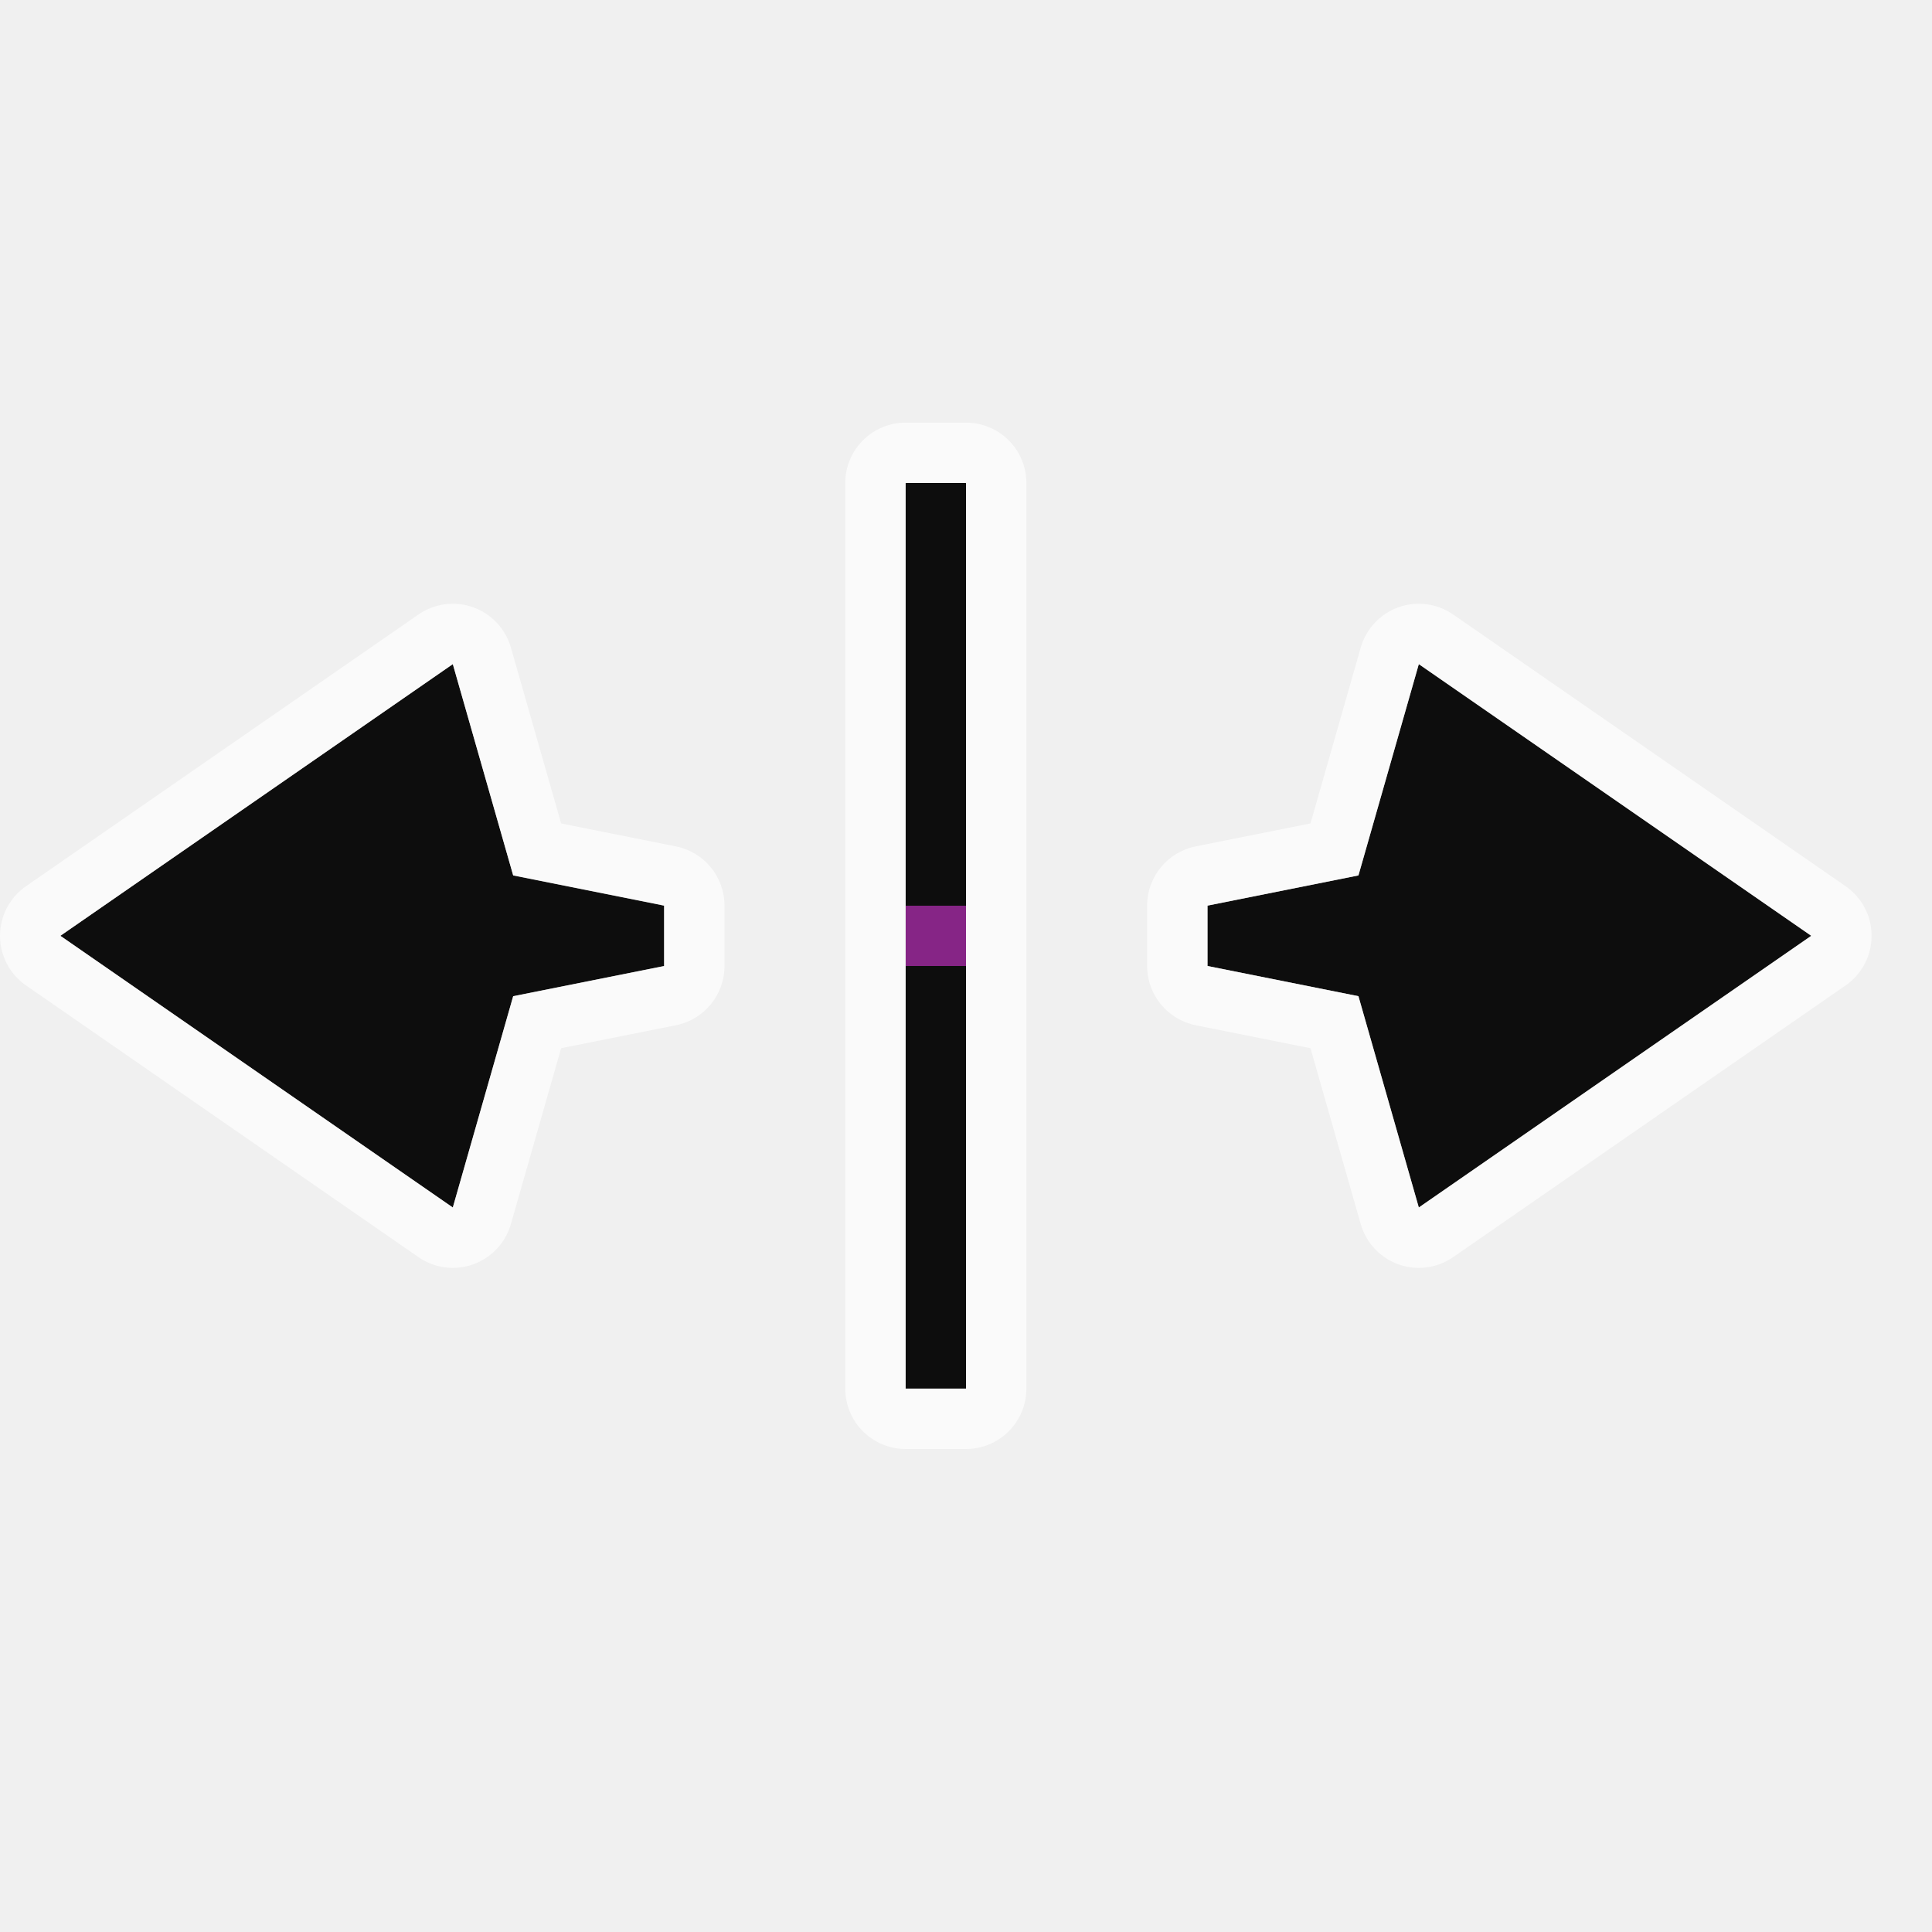
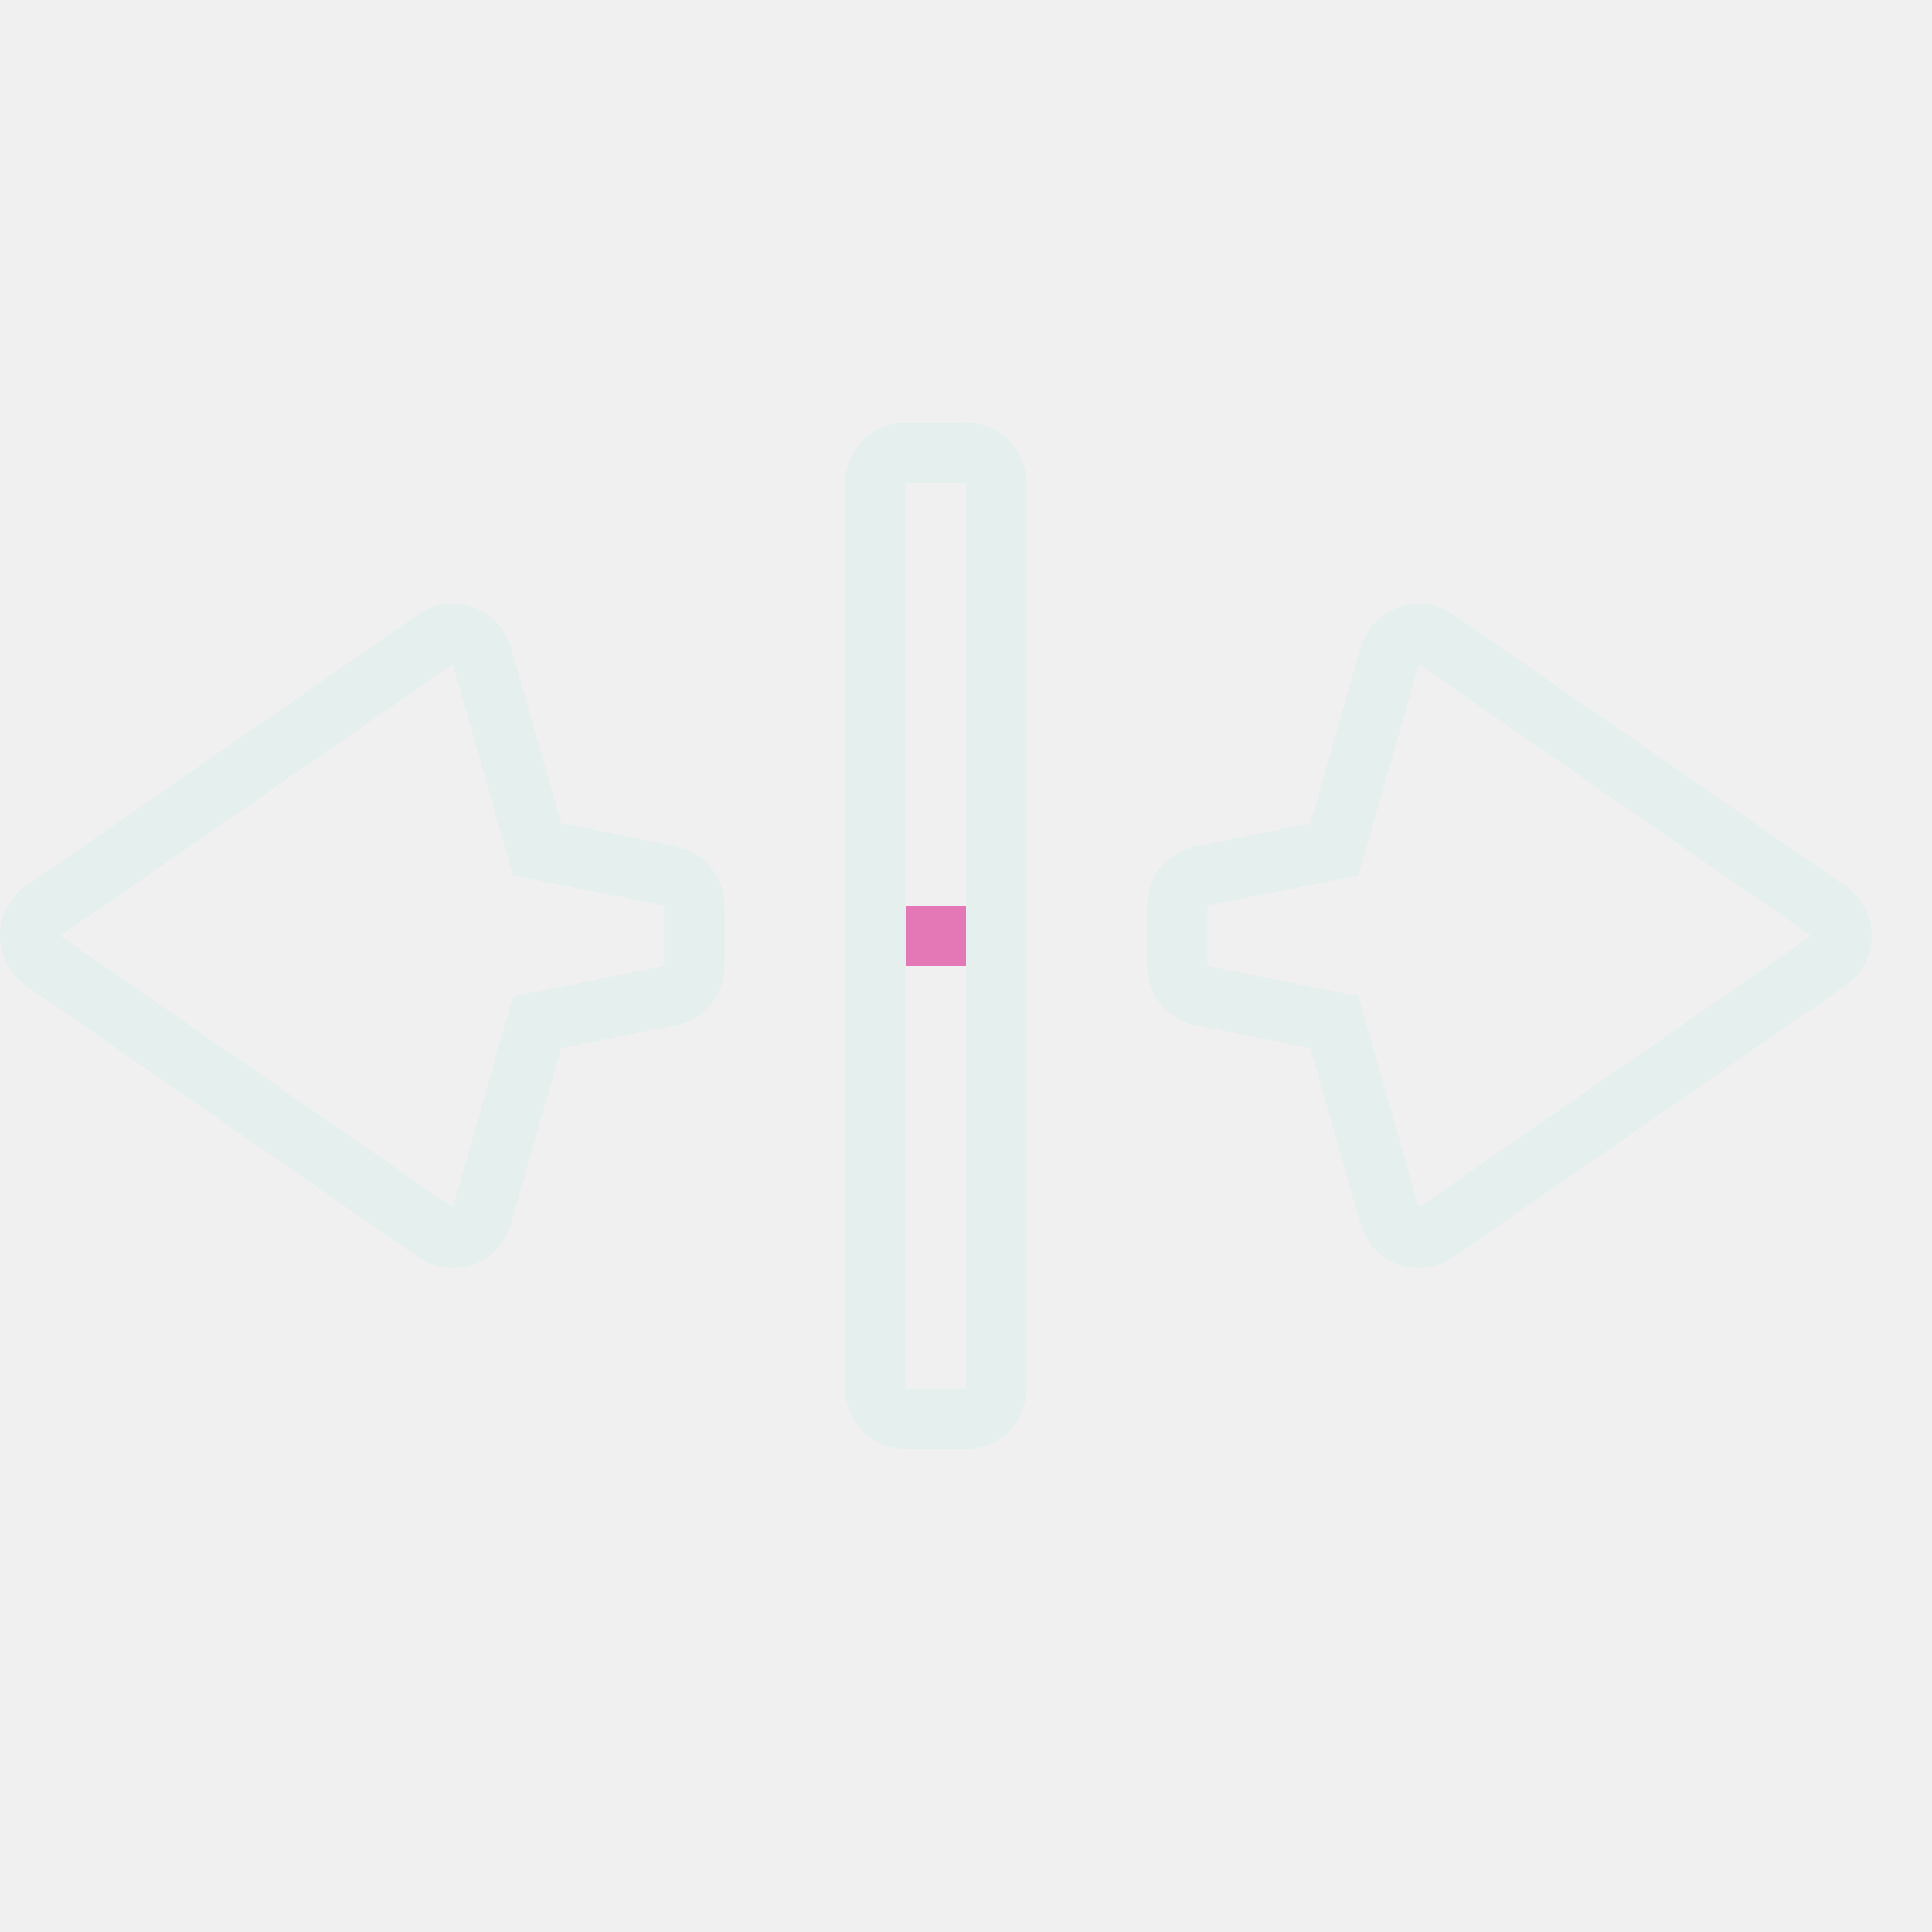
<svg xmlns="http://www.w3.org/2000/svg" width="32" height="32" viewBox="0 0 32 32" fill="none">
  <g id="cursor=ew-resize, variant=dark, size=32">
    <g id="Union">
      <mask id="path-1-outside-1_2320_9213" maskUnits="userSpaceOnUse" x="0" y="7" width="31" height="17" fill="black">
        <rect fill="white" y="7" width="31" height="17" />
        <path fill-rule="evenodd" clip-rule="evenodd" d="M15 23H16L16 8H15L15 23ZM30 15.5L23.5 11L22.5 14.5L20 15V16L22.5 16.5L23.5 20L30 15.5ZM7.5 20L1 15.5L7.5 11L8.5 14.5L11 15V16L8.5 16.5L7.5 20Z" />
      </mask>
-       <path fill-rule="evenodd" clip-rule="evenodd" d="M15 23H16L16 8H15L15 23ZM30 15.5L23.5 11L22.5 14.5L20 15V16L22.5 16.5L23.5 20L30 15.5ZM7.5 20L1 15.5L7.5 11L8.5 14.5L11 15V16L8.5 16.5L7.5 20Z" fill="#0D0D0D" />
-       <path d="M16 23V24C16.552 24 17 23.552 17 23H16ZM15 23H14C14 23.265 14.105 23.52 14.293 23.707C14.48 23.895 14.735 24 15 24V23ZM16 8H17C17 7.735 16.895 7.48 16.707 7.293C16.52 7.105 16.265 7 16 7V8ZM15 8V7C14.448 7 14 7.448 14 8H15ZM23.5 11L24.069 10.178C23.804 9.994 23.467 9.95 23.163 10.058C22.86 10.167 22.627 10.415 22.538 10.725L23.5 11ZM30 15.5L30.569 16.322C30.839 16.135 31 15.828 31 15.5C31 15.172 30.839 14.865 30.569 14.678L30 15.5ZM22.5 14.5L22.696 15.481C23.063 15.407 23.359 15.135 23.462 14.775L22.5 14.5ZM20 15L19.804 14.019C19.337 14.113 19 14.523 19 15H20ZM20 16H19C19 16.477 19.337 16.887 19.804 16.981L20 16ZM22.5 16.5L23.462 16.225C23.359 15.865 23.063 15.593 22.696 15.519L22.5 16.5ZM23.5 20L22.538 20.275C22.627 20.585 22.86 20.833 23.163 20.942C23.467 21.05 23.804 21.006 24.069 20.822L23.5 20ZM1 15.5L0.431 14.678C0.161 14.865 1.18646e-06 15.172 1.19209e-06 15.5C1.19773e-06 15.828 0.161 16.135 0.431 16.322L1 15.5ZM7.5 20L6.931 20.822C7.196 21.006 7.533 21.05 7.837 20.942C8.14 20.833 8.373 20.585 8.462 20.275L7.5 20ZM7.5 11L8.462 10.725C8.373 10.415 8.14 10.167 7.837 10.058C7.533 9.95 7.196 9.994 6.931 10.178L7.5 11ZM8.5 14.5L7.538 14.775C7.641 15.135 7.937 15.407 8.304 15.481L8.5 14.5ZM11 15H12C12 14.523 11.664 14.113 11.196 14.019L11 15ZM11 16L11.196 16.981C11.664 16.887 12 16.477 12 16H11ZM8.5 16.5L8.304 15.519C7.937 15.593 7.641 15.865 7.538 16.225L8.5 16.5ZM16 22H15V24H16V22ZM15 8L15 23H17L17 8H15ZM15 9H16V7H15V9ZM16 23L16 8H14L14 23H16ZM22.931 11.822L29.431 16.322L30.569 14.678L24.069 10.178L22.931 11.822ZM23.462 14.775L24.462 11.275L22.538 10.725L21.538 14.225L23.462 14.775ZM20.196 15.981L22.696 15.481L22.304 13.519L19.804 14.019L20.196 15.981ZM21 16V15H19V16H21ZM22.696 15.519L20.196 15.019L19.804 16.981L22.304 17.481L22.696 15.519ZM24.462 19.725L23.462 16.225L21.538 16.775L22.538 20.275L24.462 19.725ZM29.431 14.678L22.931 19.178L24.069 20.822L30.569 16.322L29.431 14.678ZM0.431 16.322L6.931 20.822L8.069 19.178L1.569 14.678L0.431 16.322ZM6.931 10.178L0.431 14.678L1.569 16.322L8.069 11.822L6.931 10.178ZM9.462 14.225L8.462 10.725L6.538 11.275L7.538 14.775L9.462 14.225ZM11.196 14.019L8.696 13.519L8.304 15.481L10.804 15.981L11.196 14.019ZM12 16V15H10V16H12ZM8.696 17.481L11.196 16.981L10.804 15.019L8.304 15.519L8.696 17.481ZM8.462 20.275L9.462 16.775L7.538 16.225L6.538 19.725L8.462 20.275Z" fill="white" fill-opacity="0.65" mask="url(#path-1-outside-1_2320_9213)" />
+       <path d="M16 23V24C16.552 24 17 23.552 17 23H16ZM15 23H14C14 23.265 14.105 23.52 14.293 23.707C14.48 23.895 14.735 24 15 24V23ZM16 8H17C17 7.735 16.895 7.48 16.707 7.293C16.52 7.105 16.265 7 16 7V8ZM15 8V7C14.448 7 14 7.448 14 8H15ZM23.5 11L24.069 10.178C23.804 9.994 23.467 9.95 23.163 10.058C22.86 10.167 22.627 10.415 22.538 10.725L23.5 11ZM30 15.5L30.569 16.322C30.839 16.135 31 15.828 31 15.5C31 15.172 30.839 14.865 30.569 14.678L30 15.5ZM22.5 14.5L22.696 15.481C23.063 15.407 23.359 15.135 23.462 14.775L22.5 14.5ZM20 15L19.804 14.019C19.337 14.113 19 14.523 19 15H20ZM20 16H19C19 16.477 19.337 16.887 19.804 16.981L20 16ZM22.5 16.5L23.462 16.225C23.359 15.865 23.063 15.593 22.696 15.519L22.5 16.5ZM23.5 20L22.538 20.275C22.627 20.585 22.86 20.833 23.163 20.942C23.467 21.05 23.804 21.006 24.069 20.822L23.5 20ZM1 15.5L0.431 14.678C0.161 14.865 1.18646e-06 15.172 1.19209e-06 15.5C1.19773e-06 15.828 0.161 16.135 0.431 16.322L1 15.5ZM7.5 20L6.931 20.822C7.196 21.006 7.533 21.05 7.837 20.942C8.14 20.833 8.373 20.585 8.462 20.275L7.5 20ZM7.5 11L8.462 10.725C8.373 10.415 8.14 10.167 7.837 10.058C7.533 9.95 7.196 9.994 6.931 10.178L7.5 11ZM8.5 14.5L7.538 14.775C7.641 15.135 7.937 15.407 8.304 15.481L8.5 14.5ZM11 15H12C12 14.523 11.664 14.113 11.196 14.019L11 15ZM11 16L11.196 16.981C11.664 16.887 12 16.477 12 16H11ZM8.5 16.5L8.304 15.519C7.937 15.593 7.641 15.865 7.538 16.225L8.5 16.5ZM16 22H15V24H16V22ZM15 8L15 23H17L17 8H15ZM15 9H16V7H15V9ZM16 23L16 8H14L14 23H16ZM22.931 11.822L29.431 16.322L30.569 14.678L24.069 10.178L22.931 11.822ZM23.462 14.775L24.462 11.275L22.538 10.725L21.538 14.225L23.462 14.775ZM20.196 15.981L22.696 15.481L22.304 13.519L19.804 14.019L20.196 15.981ZM21 16V15H19V16H21ZM22.696 15.519L20.196 15.019L19.804 16.981L22.304 17.481L22.696 15.519ZM24.462 19.725L23.462 16.225L21.538 16.775L22.538 20.275L24.462 19.725ZM29.431 14.678L22.931 19.178L24.069 20.822L30.569 16.322L29.431 14.678ZM0.431 16.322L6.931 20.822L8.069 19.178L1.569 14.678L0.431 16.322ZM6.931 10.178L0.431 14.678L1.569 16.322L8.069 11.822L6.931 10.178ZM9.462 14.225L8.462 10.725L6.538 11.275L7.538 14.775L9.462 14.225ZM11.196 14.019L8.696 13.519L8.304 15.481L10.804 15.981L11.196 14.019ZM12 16V15H10V16H12ZM8.696 17.481L11.196 16.981L10.804 15.019L8.304 15.519L8.696 17.481ZM8.462 20.275L9.462 16.775L7.538 16.225L6.538 19.725L8.462 20.275Z" fill="#DEEEED" fill-opacity="0.65" mask="url(#path-1-outside-1_2320_9213)" />
    </g>
    <g id="hotspot" clip-path="url(#clip0_2320_9213)">
-       <rect id="center" opacity="0.5" x="15" y="15" width="1" height="1" fill="#FF3DFF" />
+       <rect id="center" opacity="0.5" x="15" y="15" width="1" height="1" fill="#D7007D" />
    </g>
  </g>
  <defs>
    <clipPath id="clip0_2320_9213">
      <rect width="1" height="1" fill="white" transform="translate(15 15)" />
    </clipPath>
  </defs>
</svg>
